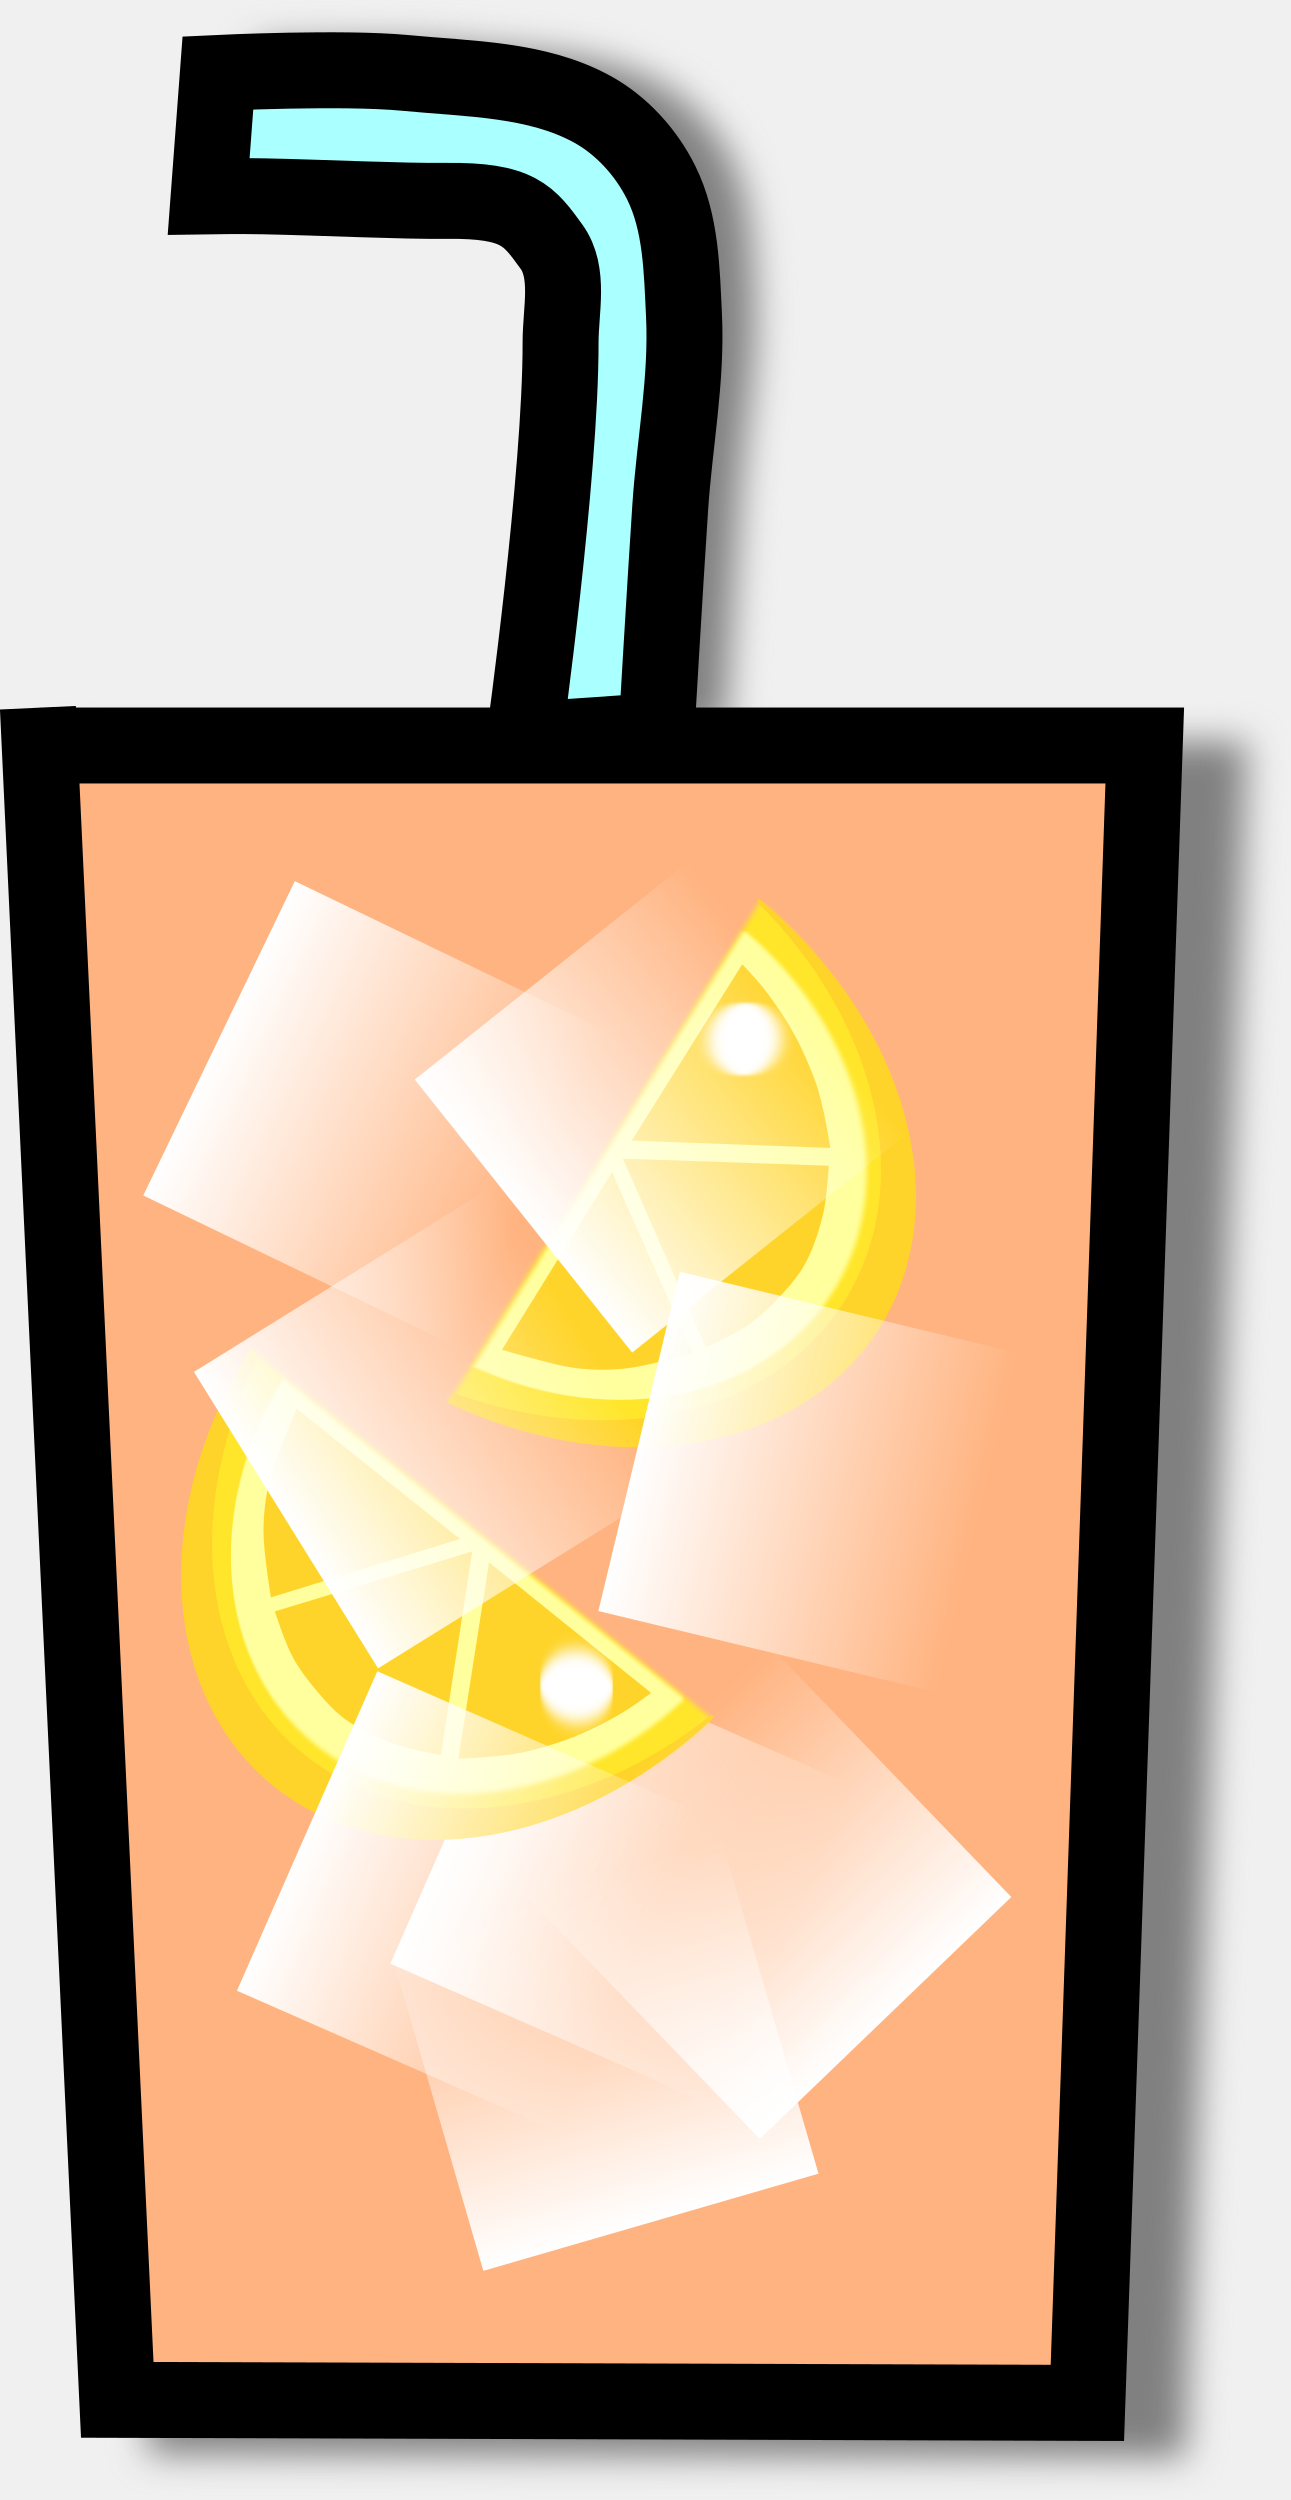
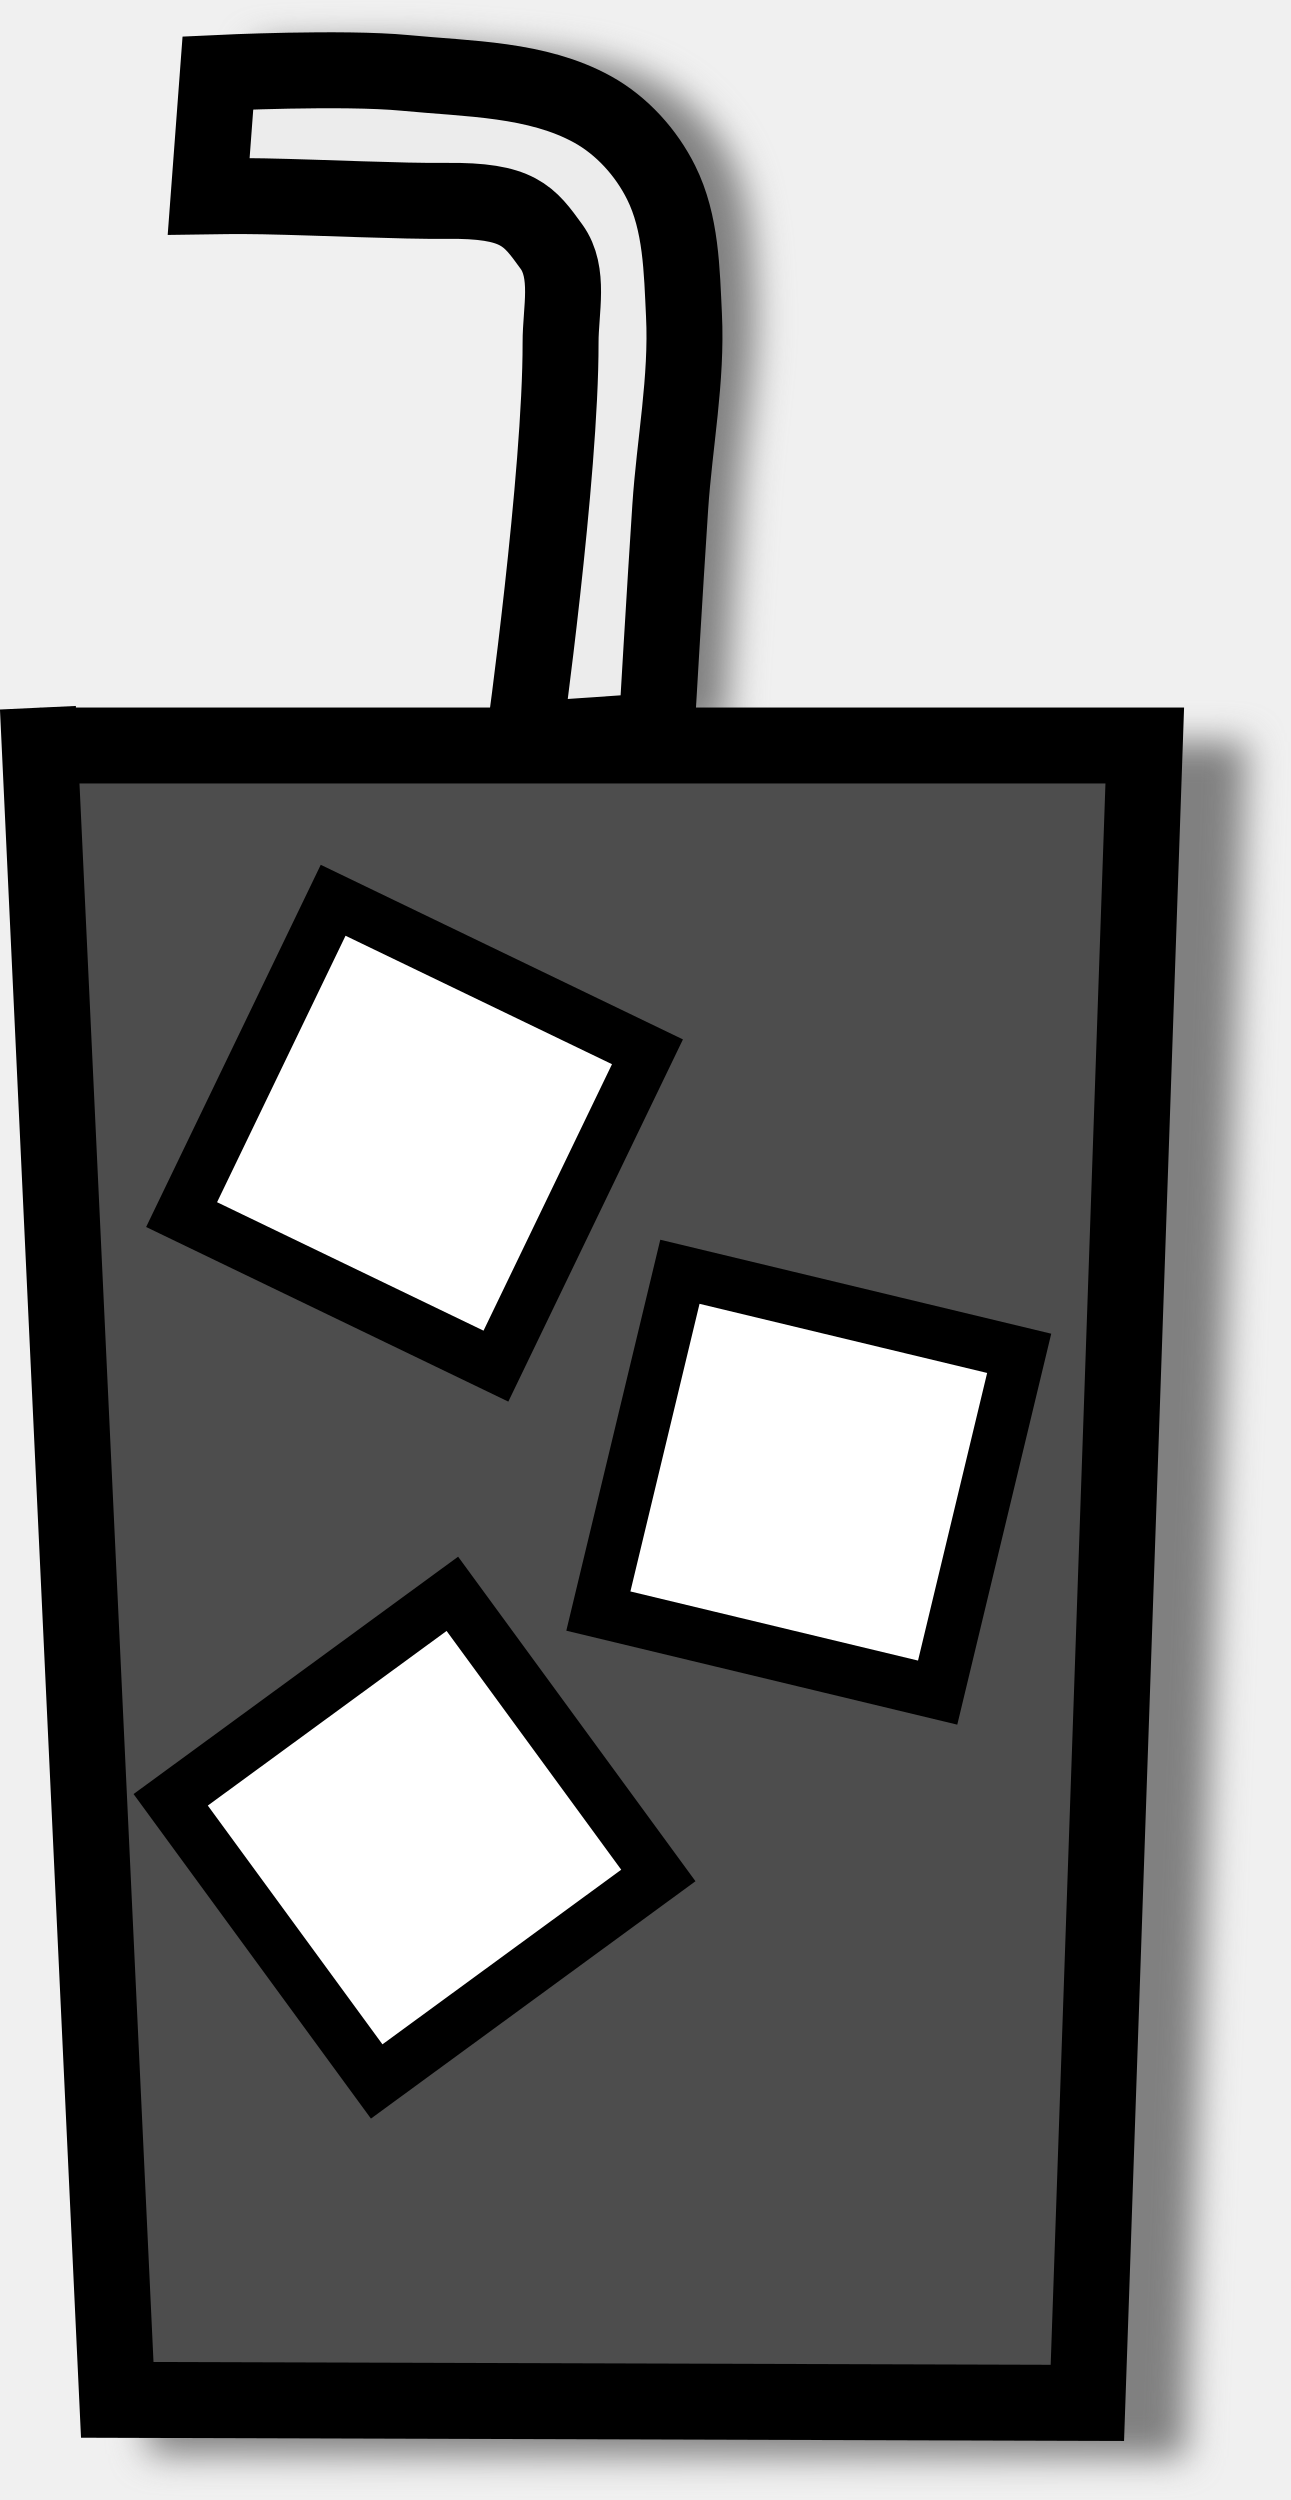
- <svg xmlns="http://www.w3.org/2000/svg" xmlns:xlink="http://www.w3.org/1999/xlink" id="svg3443" height="34.625" viewBox="0 0 17.871 34.625" width="17.871" version="1.1">
+ <svg xmlns="http://www.w3.org/2000/svg" id="svg3443" height="34.625" viewBox="0 0 17.871 34.625" width="17.871" version="1.1">
  <defs id="defs3447">
-     <linearGradient id="linearGradient9318">
-       <stop id="stop9320" stop-color="#fff" offset="0" />
-       <stop id="stop9322" stop-color="#fff" stop-opacity="0" offset="1" />
-     </linearGradient>
    <filter id="filter6836" style="color-interpolation-filters:sRGB" height="1.133" width="1.23" y="-.067" x="-.115">
      <feGaussianBlur id="feGaussianBlur6838" stdDeviation="4.704" />
    </filter>
    <filter id="filter6995" style="color-interpolation-filters:sRGB" height="1.073" width="1.071" y="-.036" x="-.036">
      <feGaussianBlur id="feGaussianBlur6997" stdDeviation="0.619" />
    </filter>
    <filter id="filter7005" style="color-interpolation-filters:sRGB" height="1.289" width="1.026" y="-.144" x="-.013">
      <feGaussianBlur id="feGaussianBlur7007" stdDeviation="0.227" />
    </filter>
    <filter id="filter7129" style="color-interpolation-filters:sRGB" height="1.045" width="1.174" y="-.023" x="-.087">
      <feGaussianBlur id="feGaussianBlur7131" stdDeviation="0.48" />
    </filter>
    <filter id="filter7143" style="color-interpolation-filters:sRGB" height="1.044" width="1.206" y="-.022" x="-.103">
      <feGaussianBlur id="feGaussianBlur7145" stdDeviation="0.461" />
    </filter>
    <filter id="filter7361" style="color-interpolation-filters:sRGB" height="1.086" width="1.062" y="-.043" x="-.031">
      <feGaussianBlur id="feGaussianBlur7363" stdDeviation="0.412" />
    </filter>
    <filter id="filter7436" style="color-interpolation-filters:sRGB" height="1.035" width="1.074" y="-.018" x="-.037">
      <feGaussianBlur id="feGaussianBlur7438" stdDeviation="0.225" />
    </filter>
    <linearGradient id="linearGradient7446" y2="-35.782" gradientUnits="userSpaceOnUse" x2="34.989" gradientTransform="translate(-96.894 -3.95)" y1="-35.782" x1="-4.876">
      <stop id="stop7442" offset="0" />
      <stop id="stop7444" stop-opacity="0" offset="1" />
    </linearGradient>
-     <filter id="filter9073" style="color-interpolation-filters:sRGB" height="1.36" width="1.36" y="-.18" x="-.18">
-       <feGaussianBlur id="feGaussianBlur9075" stdDeviation="0.056" />
-     </filter>
-     <filter id="filter9175" style="color-interpolation-filters:sRGB" height="1.672" width="1.672" y="-.336" x="-.336">
-       <feGaussianBlur id="feGaussianBlur9177" stdDeviation="0.105" />
-     </filter>
-     <linearGradient id="linearGradient9308" y2="11.645" gradientUnits="userSpaceOnUse" x2="14.404" gradientTransform="translate(-.59287 -.0085508)" y1="11.645" x1="9.571">
-       <stop id="stop9304" stop-color="#fff" offset="0" />
-       <stop id="stop9306" stop-color="#fff" stop-opacity="0" offset="1" />
-     </linearGradient>
-     <linearGradient id="linearGradient9316" y2="17.343" xlink:href="#linearGradient9318" gradientUnits="userSpaceOnUse" x2="18.105" y1="17.343" x1="13.272" />
-     <linearGradient id="linearGradient9324" y2="23.933" xlink:href="#linearGradient9318" gradientUnits="userSpaceOnUse" x2="-7.974" gradientTransform="translate(28.696 -3.6236)" y1="23.933" x1="-12.807" />
-     <linearGradient id="linearGradient9344" y2="17.343" xlink:href="#linearGradient9318" gradientUnits="userSpaceOnUse" x2="18.105" gradientTransform="translate(-18.091 .34871)" y1="17.343" x1="13.272" />
-     <linearGradient id="linearGradient9348" y2="17.343" xlink:href="#linearGradient9318" gradientUnits="userSpaceOnUse" x2="18.105" gradientTransform="translate(-21.016 2.6316)" y1="17.343" x1="13.272" />
-     <filter id="filter9646" style="color-interpolation-filters:sRGB" height="1.035" width="1.018" y="-.017" x="-.009">
-       <feGaussianBlur id="feGaussianBlur9648" stdDeviation="0.049" />
-     </filter>
-     <filter id="filter9728" style="color-interpolation-filters:sRGB" height="1.365" width="1.355" y="-.183" x="-.177">
-       <feGaussianBlur id="feGaussianBlur9730" stdDeviation="0.116" />
-     </filter>
-     <linearGradient id="linearGradient9759" y2="23.933" xlink:href="#linearGradient9318" gradientUnits="userSpaceOnUse" x2="-7.974" gradientTransform="translate(26.902 -2.4255)" y1="23.933" x1="-12.807" />
-     <linearGradient id="linearGradient9763" y2="23.933" xlink:href="#linearGradient9318" gradientUnits="userSpaceOnUse" x2="-7.974" gradientTransform="translate(-15.838 -34.47)" y1="23.933" x1="-12.807" />
-     <linearGradient id="linearGradient9767" y2="23.933" xlink:href="#linearGradient9318" gradientUnits="userSpaceOnUse" x2="-7.974" gradientTransform="translate(-19.264 -23.845)" y1="23.933" x1="-12.807" />
  </defs>
  <g id="g7421" filter="url(#filter7436)" fill="#808080" transform="matrix(1.1243 0 0 1.0893 -190.3 18.384)">
    <path id="path7411" d="m170.07-7.449h14.548l-0.755 21.82-12.772-0.04-1.044-22.277" fill-rule="evenodd" />
    <rect id="rect7413" opacity="0.557" transform="matrix(.90078 .43427 -.43427 .90078 0 0)" height="4.594" width="4.594" y="-80.409" x="154.33" />
    <rect id="rect7415" opacity="0.557" transform="rotate(13.514)" height="4.594" width="4.594" y="-42.217" x="173.44" />
    <rect id="rect7417" opacity="0.557" transform="rotate(-36.18)" height="4.594" width="4.594" y="106.61" x="134.87" />
    <path id="path7419" d="m172.42-16.303s1.648-0.079 2.467 0c0.834 0.081 1.734 0.076 2.467 0.481 0.385 0.213 0.706 0.569 0.902 0.963 0.263 0.528 0.271 1.155 0.301 1.745 0.042 0.843-0.125 1.684-0.18 2.527-0.065 0.982-0.18 2.948-0.18 2.948l-1.745 0.12s0.484-3.482 0.481-5.234c-0.001-0.423 0.128-0.921-0.12-1.263-0.295-0.407-0.431-0.612-1.384-0.602-0.594 0.006-1.604-0.043-2.406-0.06-0.301-0.006-0.722 0-0.722 0z" fill-rule="evenodd" />
  </g>
-   <g id="g7332" filter="url(#filter7361)" fill="#4d4d4d" transform="matrix(1.0453 0 0 1.0573 -137.98 -13.302)">
+   <g id="g7332" filter="url(#filter7361)" fill="#4d4d4d" transform="matrix(1.0453 0 0 1.0573 -126.84 -9.7665)">
    <g fill-rule="evenodd">
      <path id="path7310" d="m79.64 22.934s-0.472 1.397-0.519 2.125c-0.03 0.463 0.046 0.932 0.154 1.383 0.153 0.638 0.748 1.19 0.691 1.844-0.044 0.503-0.609 0.827-0.768 1.306-0.22 0.66-0.373 1.393-0.23 2.074 0.116 0.55 0.699 0.917 0.845 1.46 0.1 0.371 0 1.152 0 1.152l-1.69-0.038h-1.268l-1.037 0.038s-0.14 0.926-0.077 1.383c0.108 0.778 0.175 1.712 0.768 2.228 0.807 0.702 3.15 0.615 3.15 0.615l26.196-0.307s0.742-0.659 0.999-1.075c0.279-0.452 0.437-0.976 0.558-1.494 0.123-0.524 0.166-1.607 0.166-1.607l-1.311-0.026-1.599-0.019s-0.031-0.675 0.036-1.003c0.114-0.564 0.564-1.04 0.615-1.613 0.048-0.545-0.069-1.121-0.307-1.613-0.222-0.457-0.983-0.644-0.999-1.152-0.017-0.548 0.823-0.787 0.999-1.306 0.23-0.679 0.016-1.434 0-2.151-0.018-0.799-0.107-2.396-0.107-2.396l-24.177 0.182z" />
      <path id="path7312" d="m82.076 20.964c-0.708 0.013-1.458-0.092-2.119 0.163-0.578 0.223-1.124 0.625-1.467 1.141-0.384 0.578-0.636 1.322-0.543 2.01 0.095 0.708 0.561 1.363 1.086 1.847 0.399 0.367 0.929 0.631 1.467 0.706 0.528 0.074 1.096-0.039 1.575-0.272 0.219-0.106 0.307-0.43 0.543-0.489 0.362-0.09 0.715 0.238 1.086 0.272 0.289 0.026 0.645-0.239 0.869-0.054 0.212 0.174 0.018 0.556 0.109 0.815 0.139 0.399 0.326 0.818 0.652 1.086 0.372 0.305 0.877 0.489 1.358 0.489 0.481 0 0.985-0.185 1.358-0.489 0.378-0.308 0.583-0.795 0.76-1.249 0.101-0.258-0.093-0.709 0.163-0.815 0.422-0.175 0.687 0.703 1.141 0.76 0.381 0.048 0.795-0.131 1.086-0.38 0.203-0.174 0.115-0.673 0.38-0.706 0.292-0.036 0.343 0.503 0.598 0.652 0.482 0.282 1.087 0.507 1.63 0.38 0.388-0.091 0.534-0.847 0.923-0.76 0.411 0.091 0.288 0.806 0.543 1.141 0.319 0.419 0.699 0.856 1.195 1.032 0.546 0.194 1.194 0.146 1.738-0.054 0.544-0.2 1.022-0.614 1.358-1.086 0.189-0.266 0.287-0.599 0.326-0.923 0.022-0.181-0.201-0.436-0.054-0.543 0.367-0.268 0.798 0.497 1.249 0.543 0.35 0.036 0.718-0.059 1.032-0.217 0.195-0.098 0.28-0.497 0.489-0.435 0.269 0.081 0.07 0.576 0.217 0.815 0.114 0.186 0.278 0.38 0.489 0.435 0.485 0.126 1.039-0.065 1.467-0.326 0.604-0.368 1.117-0.965 1.358-1.63 0.16-0.443 0.108-0.954 0-1.412-0.167-0.709-0.387-1.529-0.978-1.956-0.727-0.524-1.767-0.33-2.662-0.38-1.791-0.1-3.584 0.141-5.378 0.163-3.187 0.039-6.375 0.018-9.561-0.054-1.83-0.041-3.656-0.251-5.487-0.217z" />
      <path id="path7314" d="m79.889 34.277 24.971-0.154" />
    </g>
    <ellipse id="ellipse7316" rx="1.749" ry="1.672" cy="19.335" cx="83.615" />
    <ellipse id="ellipse7318" rx="1.749" ry="1.672" cy="19.604" cx="88.839" />
    <ellipse id="ellipse7320" rx="1.749" ry="1.672" cy="19.681" cx="94.87" />
    <ellipse id="ellipse7322" rx="1.749" ry="1.672" cy="19.45" cx="100.86" />
    <g fill-rule="evenodd">
      <path id="path7324" d="m83.76 17.624s0.061-0.683 0.217-0.978c0.111-0.209 0.286-0.394 0.489-0.516 0.266-0.159 0.896-0.244 0.896-0.244" />
      <path id="path7326" d="m88.649 17.95s0.272-0.474 0.353-0.733c0.087-0.28 0.169-0.578 0.136-0.869-0.033-0.291-0.095-0.635-0.326-0.815-0.216-0.168-0.815-0.109-0.815-0.109" />
      <path id="path7328" d="m94.841 18.113s-0.266-0.643-0.244-0.978c0.014-0.223 0.126-0.435 0.244-0.625 0.163-0.261 0.331-0.588 0.625-0.679 0.195-0.061 0.432 0.016 0.598 0.136 0.171 0.124 0.326 0.543 0.326 0.543" />
      <path id="path7330" d="m101.31 17.895s0.223-0.477 0.244-0.733c0.019-0.228-0.04-0.46-0.109-0.679-0.069-0.22-0.148-0.45-0.299-0.625-0.107-0.123-0.253-0.22-0.407-0.272-0.146-0.049-0.462-0.027-0.462-0.027" />
    </g>
  </g>
  <path id="path7133" d="m23.291 2.473s-0.499 5.679-0.724 8.521c-0.251 3.159-0.427 6.325-0.7 9.482-0.225 2.611-0.532 5.214-0.772 7.824-0.233 2.539-0.441 5.08-0.648 7.621-0.203 2.488-0.379 4.979-0.581 7.467-0.164 2.012-0.706 4.024-0.513 6.033 0.067 0.697 0.21 1.423 0.574 2.021 0.387 0.635 0.954 1.214 1.629 1.524 0.644 0.296 1.406 0.288 2.112 0.233 0.564-0.044 1.153-0.154 1.637-0.447 0.712-0.431 1.333-1.081 1.701-1.828 0.283-0.573 0.304-1.252 0.321-1.892 0.04-1.517-0.348-3.015-0.522-4.522-0.205-1.776-0.42-3.552-0.613-5.329-0.175-1.612-0.307-3.229-0.495-4.84-0.067-0.576-0.267-1.147-0.226-1.725 0.02-0.287 0.075-0.591 0.231-0.833 0.149-0.232 0.398-0.388 0.632-0.533 0.222-0.138 0.481-0.204 0.72-0.312 0.354-0.16 0.76-0.244 1.055-0.497 0.385-0.33 0.684-0.782 0.853-1.26 0.278-0.784 0.141-1.658 0.211-2.487 0.105-1.235 0.21-2.47 0.315-3.705 0.133-1.57 0.282-3.139 0.4-4.71 0.07-0.936 0.167-1.871 0.186-2.809 0.021-1.105 0.012-2.213-0.091-3.313-0.089-0.945-0.228-1.889-0.454-2.811-0.192-0.786-0.44-1.562-0.764-2.304-0.358-0.819-0.748-1.64-1.293-2.349-0.43-0.559-0.946-1.065-1.528-1.463-0.467-0.319-1.538-0.717-1.538-0.717z" fill-rule="evenodd" transform="matrix(.69632 0 0 .69632 -96.614 -3.7633)" filter="url(#filter7143)" fill="#999" />
  <path id="path7111" d="m4.236 2.498-1.428 0.056s-0.017 14.168 0.369 21.238c0.041 0.75-0.047 1.537 0.206 2.244 0.28 0.781 0.863 1.424 1.396 2.059 0.594 0.707 1.338 1.273 1.988 1.929 0.426 0.431 0.956 0.79 1.253 1.318 0.286 0.51 0.384 1.113 0.457 1.693 0.179 1.424-0.021 2.87-0.057 4.305-0.034 1.363-0.094 2.725-0.152 4.087-0.053 1.263-0.122 2.525-0.18 3.788-0.051 1.111-0.196 2.222-0.146 3.333 0.027 0.601-0.015 1.244 0.24 1.788 0.28 0.599 0.803 1.077 1.341 1.461 0.465 0.332 1.007 0.594 1.572 0.685 0.544 0.088 1.115-0.004 1.646-0.151 0.618-0.172 1.24-0.428 1.733-0.838 0.464-0.385 0.847-0.898 1.073-1.456 0.251-0.619 0.309-1.319 0.27-1.986-0.064-1.089-0.557-2.11-0.819-3.168-0.939-3.78-2.074-7.524-2.705-11.368-0.097-0.593-0.258-1.202-0.165-1.795 0.114-0.73 0.489-1.406 0.868-2.041 0.463-0.775 1.188-1.367 1.691-2.117 0.371-0.554 0.719-1.131 0.971-1.749 0.161-0.396 0.308-0.811 0.339-1.238 0.06-0.824-0.181-1.644-0.302-2.462-0.926-6.287-2.265-12.507-3.236-18.787-0.08-0.519-0.214-1.56-0.214-1.56l-1.589 0.119s0.138 1.747 0.214 2.621c0.083 0.952 0.168 1.905 0.263 2.856 0.285 2.854 0.683 5.006 0.92 8.556l-1.64 0.151s-0.127-0.848-0.196-1.272c-0.122-0.755-0.263-1.506-0.381-2.261-0.038-0.243-0.071-0.487-0.106-0.73-0.163-1.115-0.32-2.232-0.488-3.347-0.174-1.154-0.37-2.304-0.54-3.459-0.14-0.947-0.395-2.844-0.395-2.844l-1.602 0.106s0.173 2.27 0.245 3.406c0.089 1.415 0.16 2.83 0.23 4.246 0.048 0.965 0.084 1.93 0.133 2.895 0.059 1.186 0.194 3.556 0.194 3.556l-1.697 0.103s-0.277-2.41-0.413-3.616c-0.216-1.926-0.443-3.852-0.638-5.781-0.067-0.661-0.119-1.323-0.182-1.984-0.083-0.86-0.261-2.578-0.261-2.578z" fill-rule="evenodd" transform="matrix(.69632 0 0 .69632 -96.614 -3.7633)" filter="url(#filter7129)" fill="#999" />
  <path id="path6255" d="m-94.89-59.973a21.702 12.946 66.573 0 0 -2.307 1.173 21.702 12.946 66.573 0 0 -0.421 26.84 21.702 12.946 66.573 0 0 11.065 11.533 12.946 21.702 23.744 0 0 2.821 1.163 12.946 21.702 23.744 0 0 4.347 -0.266 21.702 12.946 66.573 0 0 0.322 -0.091 12.946 21.702 23.744 0 0 15.302 -17.58 12.946 21.702 23.744 0 0 -5.893 -22.844 12.946 21.702 23.744 0 0 -12.121 5.118 21.702 12.946 66.573 0 0 -13.116 -5.048z" stroke="url(#linearGradient7446)" stroke-width=".121" fill="#d40000" />
  <g id="g6840" transform="matrix(.17268 0 0 .17268 -101.77 -60.399)">
    <path id="path6803" d="m207.17 56.258a64.73 106.84 24.817 0 1 -3.104 82.903 64.73 106.84 24.817 0 1 -70.015 83.751 54.332 91.078 23.744 0 0 7.094 2.259 54.332 91.078 23.744 0 0 18.244 -1.117 91.078 54.332 66.573 0 0 1.352 -0.382 54.332 91.078 23.744 0 0 64.22 -73.78 54.332 91.078 23.744 0 0 -17.791 -93.634z" transform="matrix(1.0641 0 0 1.0913 -25.739 -36.631)" filter="url(#filter6836)" stroke-width="8.4" fill="#f55" />
  </g>
  <rect id="rect6999" transform="matrix(1.0154 0 0 1.0325 -99.541 -63.544)" height="3.767" filter="url(#filter7005)" width="41.55" y="101.91" x="-84.529" fill="#999" />
  <path id="path6981" d="m-163.44-1.044l-5.418 5.609c-1.556 1.611-3.112 3.221-4.668 4.832l-4.744 4.911c-1.756 1.818-5.268 5.453-5.268 5.453h4.248 5.976v5.547 5.342 4.749 4.46h21.156v-5.795-7.568-6.734h5.366 4.859s-2.734-2.644-4.101-3.967c-1.633-1.58-3.267-3.16-4.9-4.74l-6.636-6.419-5.871-5.679z" filter="url(#filter6995)" fill="#999" />
  <g fill="#333">
    <path id="rect6946" d="m-164.99-1.489l-5.418 5.609c-1.556 1.611-3.112 3.221-4.668 4.832l-4.744 4.911c-1.756 1.818-5.268 5.453-5.268 5.453h4.248 5.976v5.547 5.342 4.749 4.46h21.156v-5.795-7.568-6.734h5.366 4.859s-2.734-2.644-4.101-3.967c-1.633-1.58-3.267-3.16-4.9-4.74l-6.636-6.419-5.871-5.679z" stroke="#333" stroke-width="0.7" />
    <rect id="rect6959" height="3.173" width="41.253" stroke="#333" y="41.309" x="-185.09" stroke-width="0.7" />
-     <path id="path7103" d="m-94.63-2.024-0.994 0.039s-0.012 9.866 0.257 14.788c0.029 0.522-0.033 1.07 0.144 1.562 0.195 0.544 0.601 0.991 0.972 1.434 0.413 0.493 0.932 0.886 1.384 1.343 0.297 0.3 0.666 0.55 0.872 0.918 0.199 0.355 0.268 0.775 0.319 1.179 0.125 0.991-0.014 1.999-0.039 2.998-0.024 0.949-0.066 1.898-0.106 2.846-0.037 0.879-0.085 1.758-0.125 2.638-0.035 0.773-0.136 1.547-0.102 2.321 0.019 0.418-0.011 0.866 0.167 1.245 0.195 0.417 0.559 0.75 0.934 1.017 0.324 0.231 0.701 0.414 1.094 0.477 0.379 0.061 0.776-0.003 1.146-0.105 0.431-0.12 0.863-0.298 1.207-0.584 0.323-0.268 0.589-0.625 0.747-1.014 0.175-0.431 0.215-0.919 0.188-1.383-0.045-0.758-0.388-1.469-0.571-2.206-0.653-2.632-1.444-5.239-1.883-7.916-0.068-0.413-0.18-0.837-0.115-1.25 0.08-0.509 0.341-0.979 0.605-1.421 0.322-0.54 0.827-0.952 1.178-1.474 0.258-0.386 0.501-0.788 0.676-1.218 0.112-0.276 0.214-0.565 0.236-0.862 0.042-0.574-0.126-1.145-0.21-1.714-0.645-4.378-1.577-8.709-2.253-13.082-0.056-0.361-0.149-1.086-0.149-1.086l-1.107 0.083s0.096 1.217 0.149 1.825c0.058 0.663 0.117 1.326 0.183 1.989 0.198 1.988 0.475 3.486 0.641 5.958l-1.142 0.105s-0.089-0.591-0.136-0.886c-0.085-0.525-0.183-1.049-0.265-1.575-0.027-0.169-0.049-0.339-0.074-0.509-0.113-0.777-0.223-1.555-0.34-2.331-0.121-0.803-0.258-1.605-0.376-2.408-0.097-0.659-0.275-1.98-0.275-1.98l-1.116 0.074s0.121 1.581 0.171 2.372c0.062 0.985 0.111 1.971 0.16 2.957 0.034 0.672 0.059 1.344 0.093 2.016 0.041 0.826 0.135 2.476 0.135 2.476l-1.182 0.072s-0.193-1.678-0.287-2.518c-0.151-1.342-0.309-2.683-0.445-4.026-0.047-0.46-0.083-0.921-0.127-1.381-0.058-0.599-0.182-1.795-0.182-1.795z" fill-rule="evenodd" stroke="#000" stroke-width=".696px" />
-     <path id="path7105" d="m-81.466-2.683s-0.347 3.954-0.504 5.933c-0.175 2.2-0.298 4.404-0.487 6.603-0.157 1.818-0.37 3.631-0.537 5.448-0.162 1.768-0.307 3.537-0.451 5.307-0.141 1.733-0.264 3.467-0.405 5.199-0.114 1.401-0.492 2.802-0.357 4.201 0.047 0.485 0.146 0.991 0.4 1.407 0.27 0.442 0.664 0.845 1.135 1.062 0.448 0.206 0.979 0.201 1.471 0.162 0.393-0.031 0.803-0.108 1.14-0.311 0.496-0.3 0.928-0.753 1.185-1.273 0.197-0.399 0.212-0.872 0.223-1.317 0.028-1.056-0.242-2.099-0.363-3.149-0.143-1.237-0.292-2.473-0.427-3.711-0.122-1.123-0.214-2.248-0.345-3.37-0.047-0.401-0.186-0.798-0.158-1.201 0.014-0.2 0.052-0.411 0.161-0.58 0.104-0.161 0.277-0.27 0.44-0.371 0.155-0.096 0.335-0.142 0.501-0.217 0.247-0.111 0.529-0.17 0.735-0.346 0.268-0.23 0.459-0.551 0.594-0.877 0.226-0.543 0.256-1.149 0.336-1.732 0.12-0.867 0.171-1.743 0.219-2.617 0.06-1.079 0.039-2.162 0.09-3.242 0.031-0.653 0.116-1.303 0.129-1.956 0.015-0.769 0.008-1.541-0.064-2.307-0.062-0.658-0.159-1.315-0.316-1.957-0.134-0.547-0.306-1.088-0.532-1.604-0.249-0.57-0.521-1.142-0.9-1.635-0.299-0.389-0.659-0.741-1.064-1.018-0.325-0.222-1.071-0.499-1.071-0.499z" fill-rule="evenodd" stroke="#000" stroke-width=".696px" />
+     <g fill-rule="evenodd" stroke="#000">
+       <path id="path7103" d="m-94.63-2.024-0.994 0.039s-0.012 9.866 0.257 14.788c0.029 0.522-0.033 1.07 0.144 1.562 0.195 0.544 0.601 0.991 0.972 1.434 0.413 0.493 0.932 0.886 1.384 1.343 0.297 0.3 0.666 0.55 0.872 0.918 0.199 0.355 0.268 0.775 0.319 1.179 0.125 0.991-0.014 1.999-0.039 2.998-0.024 0.949-0.066 1.898-0.106 2.846-0.037 0.879-0.085 1.758-0.125 2.638-0.035 0.773-0.136 1.547-0.102 2.321 0.019 0.418-0.011 0.866 0.167 1.245 0.195 0.417 0.559 0.75 0.934 1.017 0.324 0.231 0.701 0.414 1.094 0.477 0.379 0.061 0.776-0.003 1.146-0.105 0.431-0.12 0.863-0.298 1.207-0.584 0.323-0.268 0.589-0.625 0.747-1.014 0.175-0.431 0.215-0.919 0.188-1.383-0.045-0.758-0.388-1.469-0.571-2.206-0.653-2.632-1.444-5.239-1.883-7.916-0.068-0.413-0.18-0.837-0.115-1.25 0.08-0.509 0.341-0.979 0.605-1.421 0.322-0.54 0.827-0.952 1.178-1.474 0.258-0.386 0.501-0.788 0.676-1.218 0.112-0.276 0.214-0.565 0.236-0.862 0.042-0.574-0.126-1.145-0.21-1.714-0.645-4.378-1.577-8.709-2.253-13.082-0.056-0.361-0.149-1.086-0.149-1.086l-1.107 0.083s0.096 1.217 0.149 1.825c0.058 0.663 0.117 1.326 0.183 1.989 0.198 1.988 0.475 3.486 0.641 5.958l-1.142 0.105s-0.089-0.591-0.136-0.886c-0.085-0.525-0.183-1.049-0.265-1.575-0.027-0.169-0.049-0.339-0.074-0.509-0.113-0.777-0.223-1.555-0.34-2.331-0.121-0.803-0.258-1.605-0.376-2.408-0.097-0.659-0.275-1.98-0.275-1.98l-1.116 0.074s0.121 1.581 0.171 2.372c0.062 0.985 0.111 1.971 0.16 2.957 0.034 0.672 0.059 1.344 0.093 2.016 0.041 0.826 0.135 2.476 0.135 2.476l-1.182 0.072s-0.193-1.678-0.287-2.518c-0.151-1.342-0.309-2.683-0.445-4.026-0.047-0.46-0.083-0.921-0.127-1.381-0.058-0.599-0.182-1.795-0.182-1.795z" stroke-width=".696px" />
+       <path id="path7105" d="m-81.466-2.683s-0.347 3.954-0.504 5.933c-0.175 2.2-0.298 4.404-0.487 6.603-0.157 1.818-0.37 3.631-0.537 5.448-0.162 1.768-0.307 3.537-0.451 5.307-0.141 1.733-0.264 3.467-0.405 5.199-0.114 1.401-0.492 2.802-0.357 4.201 0.047 0.485 0.146 0.991 0.4 1.407 0.27 0.442 0.664 0.845 1.135 1.062 0.448 0.206 0.979 0.201 1.471 0.162 0.393-0.031 0.803-0.108 1.14-0.311 0.496-0.3 0.928-0.753 1.185-1.273 0.197-0.399 0.212-0.872 0.223-1.317 0.028-1.056-0.242-2.099-0.363-3.149-0.143-1.237-0.292-2.473-0.427-3.711-0.122-1.123-0.214-2.248-0.345-3.37-0.047-0.401-0.186-0.798-0.158-1.201 0.014-0.2 0.052-0.411 0.161-0.58 0.104-0.161 0.277-0.27 0.44-0.371 0.155-0.096 0.335-0.142 0.501-0.217 0.247-0.111 0.529-0.17 0.735-0.346 0.268-0.23 0.459-0.551 0.594-0.877 0.226-0.543 0.256-1.149 0.336-1.732 0.12-0.867 0.171-1.743 0.219-2.617 0.06-1.079 0.039-2.162 0.09-3.242 0.031-0.653 0.116-1.303 0.129-1.956 0.015-0.769 0.008-1.541-0.064-2.307-0.062-0.658-0.159-1.315-0.316-1.957-0.134-0.547-0.306-1.088-0.532-1.604-0.249-0.57-0.521-1.142-0.9-1.635-0.299-0.389-0.659-0.741-1.064-1.018-0.325-0.222-1.071-0.499-1.071-0.499z" stroke-width=".696px" />
+       <path id="path7284" d="m-43.363 13.69s-0.472 1.397-0.519 2.125c-0.03 0.463 0.046 0.932 0.154 1.383 0.153 0.638 0.748 1.19 0.691 1.844-0.044 0.503-0.609 0.827-0.768 1.306-0.22 0.66-0.373 1.393-0.23 2.074 0.116 0.55 0.699 0.917 0.845 1.46 0.1 0.371 0 1.152 0 1.152l-1.69-0.038h-1.268l-1.037 0.038s-0.14 0.926-0.077 1.383c0.108 0.778 0.175 1.712 0.768 2.228 0.807 0.702 3.15 0.615 3.15 0.615l26.196-0.307s0.742-0.659 0.999-1.075c0.279-0.452 0.437-0.976 0.558-1.494 0.123-0.524 0.166-1.607 0.166-1.607l-1.311-0.026-1.599-0.019s-0.031-0.675 0.036-1.003c0.114-0.564 0.564-1.04 0.615-1.613 0.048-0.545-0.069-1.121-0.307-1.613-0.222-0.457-0.983-0.644-0.999-1.152-0.017-0.548 0.823-0.787 0.999-1.306 0.23-0.679 0.016-1.434 0-2.151-0.018-0.799-0.107-2.396-0.107-2.396l-24.177 0.182z" stroke-width="1px" />
+     </g>
  </g>
-   <g stroke="#000" stroke-width="1px">
-     <path id="path7284" d="m-54.5 10.154s-0.472 1.397-0.519 2.125c-0.03 0.463 0.046 0.932 0.154 1.383 0.153 0.638 0.748 1.19 0.691 1.844-0.044 0.503-0.609 0.827-0.768 1.306-0.22 0.66-0.373 1.393-0.23 2.074 0.116 0.55 0.699 0.917 0.845 1.46 0.1 0.371 0 1.152 0 1.152l-1.69-0.038h-1.268l-1.037 0.038s-0.14 0.926-0.077 1.383c0.108 0.778 0.175 1.712 0.768 2.228 0.807 0.702 3.15 0.615 3.15 0.615l26.196-0.307s0.742-0.659 0.999-1.075c0.279-0.452 0.437-0.976 0.558-1.494 0.123-0.524 0.166-1.607 0.166-1.607l-1.311-0.026-1.599-0.019s-0.031-0.675 0.036-1.003c0.114-0.564 0.564-1.04 0.615-1.613 0.048-0.545-0.069-1.121-0.307-1.613-0.222-0.457-0.983-0.644-0.999-1.152-0.017-0.548 0.823-0.787 0.999-1.306 0.23-0.679 0.016-1.434 0-2.151-0.018-0.799-0.107-2.396-0.107-2.396l-24.176 0.182z" fill-rule="evenodd" fill="#deaa87" />
-     <path id="path7280" d="m-52.065 8.185c-0.708 0.013-1.458-0.092-2.119 0.163-0.578 0.223-1.124 0.625-1.467 1.141-0.384 0.578-0.636 1.322-0.543 2.01 0.095 0.708 0.561 1.363 1.086 1.847 0.399 0.367 0.929 0.631 1.467 0.706 0.528 0.074 1.096-0.039 1.575-0.272 0.219-0.106 0.307-0.43 0.543-0.489 0.362-0.09 0.715 0.238 1.086 0.272 0.289 0.026 0.645-0.239 0.869-0.054 0.212 0.174 0.018 0.556 0.109 0.815 0.139 0.399 0.326 0.818 0.652 1.086 0.372 0.305 0.877 0.489 1.358 0.489 0.481 0 0.985-0.185 1.358-0.489 0.378-0.308 0.583-0.795 0.76-1.249 0.101-0.258-0.093-0.709 0.163-0.815 0.422-0.175 0.687 0.703 1.141 0.76 0.381 0.048 0.795-0.131 1.086-0.38 0.203-0.174 0.115-0.673 0.38-0.706 0.292-0.036 0.343 0.503 0.598 0.652 0.482 0.282 1.087 0.507 1.63 0.38 0.388-0.091 0.534-0.847 0.923-0.76 0.411 0.091 0.288 0.806 0.543 1.141 0.319 0.419 0.699 0.856 1.195 1.032 0.546 0.194 1.194 0.146 1.738-0.054 0.544-0.2 1.022-0.614 1.358-1.086 0.189-0.266 0.287-0.599 0.326-0.923 0.022-0.181-0.201-0.436-0.054-0.543 0.367-0.268 0.798 0.497 1.249 0.543 0.35 0.036 0.718-0.059 1.032-0.217 0.195-0.098 0.28-0.497 0.489-0.435 0.269 0.081 0.07 0.576 0.217 0.815 0.114 0.186 0.278 0.38 0.489 0.435 0.485 0.126 1.039-0.065 1.467-0.326 0.604-0.368 1.117-0.965 1.358-1.63 0.16-0.443 0.108-0.954 0-1.412-0.167-0.709-0.387-1.529-0.978-1.956-0.727-0.524-1.767-0.33-2.662-0.38-1.791-0.1-3.584 0.141-5.378 0.163-3.187 0.039-6.375 0.018-9.561-0.054-1.83-0.041-3.656-0.251-5.487-0.217z" fill-rule="evenodd" fill="#a05a2c" />
-     <path id="path7290" d="m-54.251 21.497 24.967-0.153" fill="none" />
-   </g>
-   <g stroke="#000" stroke-width=".736" fill="#a00">
-     <ellipse id="path7294" rx="1.749" ry="1.672" cy="6.555" cx="-50.525" />
-     <ellipse id="ellipse7296" rx="1.749" ry="1.672" cy="6.824" cx="-45.301" />
-     <ellipse id="ellipse7298" rx="1.749" ry="1.672" cy="6.901" cx="-39.271" />
-     <ellipse id="ellipse7300" rx="1.749" ry="1.672" cy="6.671" cx="-33.279" />
+   <path id="path7280" d="m-40.928 11.72c-0.708 0.013-1.458-0.092-2.119 0.163-0.578 0.223-1.124 0.625-1.467 1.141-0.384 0.578-0.636 1.322-0.543 2.01 0.095 0.708 0.561 1.363 1.086 1.847 0.399 0.367 0.929 0.631 1.467 0.706 0.528 0.074 1.096-0.039 1.575-0.272 0.219-0.106 0.307-0.43 0.543-0.489 0.362-0.09 0.715 0.238 1.086 0.272 0.289 0.026 0.645-0.239 0.869-0.054 0.212 0.174 0.018 0.556 0.109 0.815 0.139 0.399 0.326 0.818 0.652 1.086 0.372 0.305 0.877 0.489 1.358 0.489 0.481 0 0.985-0.185 1.358-0.489 0.378-0.308 0.583-0.795 0.76-1.249 0.101-0.258-0.093-0.709 0.163-0.815 0.422-0.175 0.687 0.703 1.141 0.76 0.381 0.048 0.795-0.131 1.086-0.38 0.203-0.174 0.115-0.673 0.38-0.706 0.292-0.036 0.343 0.503 0.598 0.652 0.482 0.282 1.087 0.507 1.63 0.38 0.388-0.091 0.534-0.847 0.923-0.76 0.411 0.091 0.288 0.806 0.543 1.141 0.319 0.419 0.699 0.856 1.195 1.032 0.546 0.194 1.194 0.146 1.738-0.054 0.544-0.2 1.022-0.614 1.358-1.086 0.189-0.266 0.287-0.599 0.326-0.923 0.022-0.181-0.201-0.436-0.054-0.543 0.367-0.268 0.798 0.497 1.249 0.543 0.35 0.036 0.718-0.059 1.032-0.217 0.195-0.098 0.28-0.497 0.489-0.435 0.269 0.081 0.07 0.576 0.217 0.815 0.114 0.186 0.278 0.38 0.489 0.435 0.485 0.126 1.039-0.065 1.467-0.326 0.604-0.368 1.117-0.965 1.358-1.63 0.16-0.443 0.108-0.954 0-1.412-0.167-0.709-0.387-1.529-0.978-1.956-0.727-0.524-1.767-0.33-2.662-0.38-1.791-0.1-3.584 0.141-5.378 0.163-3.187 0.039-6.375 0.018-9.561-0.054-1.83-0.041-3.656-0.251-5.487-0.217z" fill-rule="evenodd" stroke="#000" stroke-width="1px" fill="#fff" />
+   <path id="path7290" d="m-43.114 25.033 24.967-0.154" stroke="#000" stroke-width="1px" fill="none" />
+   <g stroke="#000" stroke-width=".736" fill="#fff">
+     <ellipse id="path7294" rx="1.749" ry="1.672" cy="10.091" cx="-39.388" />
+     <ellipse id="ellipse7296" rx="1.749" ry="1.672" cy="10.36" cx="-34.164" />
+     <ellipse id="ellipse7298" rx="1.749" ry="1.672" cy="10.437" cx="-28.134" />
+     <ellipse id="ellipse7300" rx="1.749" ry="1.672" cy="10.206" cx="-22.142" />
  </g>
  <g stroke="#000" stroke-width="1px" fill="none">
-     <path id="path7302" d="m-50.381 4.844s0.061-0.683 0.217-0.978c0.111-0.209 0.286-0.394 0.489-0.516 0.266-0.159 0.896-0.244 0.896-0.244" />
-     <path id="path7304" d="m-45.492 5.17s0.272-0.474 0.353-0.733c0.087-0.28 0.169-0.578 0.136-0.869-0.033-0.291-0.095-0.635-0.326-0.815-0.216-0.168-0.815-0.109-0.815-0.109" />
-     <path id="path7306" d="m-39.299 5.333s-0.266-0.643-0.244-0.978c0.014-0.223 0.126-0.435 0.244-0.625 0.163-0.261 0.331-0.588 0.625-0.679 0.195-0.061 0.432 0.016 0.598 0.136 0.171 0.124 0.326 0.543 0.326 0.543" />
-     <path id="path7308" d="m-32.835 5.116s0.223-0.477 0.244-0.733c0.019-0.228-0.04-0.46-0.109-0.679-0.069-0.22-0.148-0.45-0.299-0.625-0.107-0.123-0.253-0.22-0.407-0.272-0.146-0.049-0.462-0.027-0.462-0.027" />
+     <path id="path7302" d="m-39.244 8.38s0.061-0.683 0.217-0.978c0.111-0.209 0.286-0.394 0.489-0.516 0.266-0.159 0.896-0.244 0.896-0.244" />
+     <path id="path7304" d="m-34.355 8.706s0.272-0.474 0.353-0.733c0.087-0.28 0.169-0.578 0.136-0.869-0.033-0.291-0.095-0.635-0.326-0.815-0.216-0.168-0.815-0.109-0.815-0.109" />
+     <path id="path7306" d="m-28.162 8.869s-0.266-0.643-0.244-0.978c0.014-0.223 0.126-0.435 0.244-0.625 0.163-0.261 0.331-0.588 0.625-0.679 0.195-0.061 0.432 0.016 0.598 0.136 0.171 0.124 0.326 0.543 0.326 0.543" />
+     <path id="path7308" d="m-21.698 8.651s0.223-0.477 0.244-0.733c0.019-0.228-0.04-0.46-0.109-0.679-0.069-0.22-0.148-0.45-0.299-0.625-0.107-0.123-0.253-0.22-0.407-0.272-0.146-0.049-0.462-0.027-0.462-0.027" />
  </g>
-   <g>
-     <path id="path7399" d="m0.55 10.325h15.305l-0.795 22.955-13.436-0.042-1.099-23.436" fill-rule="evenodd" stroke="#000" stroke-width="1.052px" fill="#ffb380" />
-     <rect id="rect7401" transform="matrix(.90078 .43427 -.43427 .90078 0 0)" height="4.833" width="4.833" y="9.22" x="8.978" stroke-width="0" fill="url(#linearGradient9308)" />
-     <rect id="rect7405" transform="rotate(23.718)" height="4.833" width="4.833" y="17.892" x="15.889" stroke-width="0" fill="url(#linearGradient9324)" />
-     <path id="path7409" d="m3.018 1.01s1.734-0.083 2.595 0c0.877 0.085 1.824 0.08 2.595 0.506 0.405 0.224 0.743 0.598 0.949 1.013 0.277 0.556 0.286 1.215 0.316 1.835 0.044 0.887-0.131 1.772-0.19 2.658-0.069 1.033-0.19 3.101-0.19 3.101l-1.835 0.127s0.509-3.663 0.506-5.506c-0.001-0.445 0.135-0.969-0.127-1.329-0.311-0.428-0.453-0.644-1.456-0.633-0.625 0.007-1.688-0.046-2.532-0.063-0.317-0.007-0.759 0-0.759 0z" fill-rule="evenodd" stroke="#000" stroke-width="1.052px" fill="#aff" />
+   <path id="path7399" d="m0.55 10.325h15.305l-0.795 22.955-13.436-0.042-1.099-23.436" fill-rule="evenodd" stroke="#000" stroke-width="1.052px" fill="#4d4d4d" />
+   <g stroke="#000" stroke-width=".736" fill="#fff">
+     <rect id="rect7401" transform="matrix(.90078 .43427 -.43427 .90078 0 0)" height="4.833" width="4.833" y="9.228" x="9.571" />
+     <rect id="rect7403" transform="rotate(13.514)" height="4.833" width="4.833" y="14.926" x="13.272" />
+     <rect id="rect7405" transform="rotate(-36.18)" height="4.833" width="4.833" y="21.516" x="-12.807" />
  </g>
-   <g fill="#e6e6e6">
-     <path id="path8983" d="m-58.875 20.812 32.625-0.188s0.221 1.64 0.062 2.438c-0.12 0.604-0.422 1.166-0.75 1.688-0.291 0.463-1.062 1.25-1.062 1.25l-29.375 0.188s-1.088-0.976-1.375-1.625c-0.323-0.73-0.314-1.577-0.312-2.375 0.001-0.463 0.188-1.375 0.188-1.375z" fill-rule="evenodd" stroke="#000" stroke-width="1px" />
-     <circle id="circle8999" filter="url(#filter9073)" cy="18.562" cx="-51.688" r=".375" />
-     <circle id="circle9077" cx="-52.375" filter="url(#filter9073)" cy="16.625" r=".375" />
-     <circle id="circle9079" filter="url(#filter9073)" cy="16.687" cx="-50.125" r=".375" />
-     <circle id="circle9081" cx="-49.25" filter="url(#filter9073)" cy="18.687" r=".375" />
-     <circle id="circle9083" filter="url(#filter9073)" cy="17.312" cx="-47.625" r=".375" />
-     <circle id="circle9085" cx="-46.375" filter="url(#filter9073)" cy="19" r=".375" />
-     <circle id="circle9087" filter="url(#filter9073)" cy="16.875" cx="-45.062" r=".375" />
-     <circle id="circle9089" cx="-42.875" filter="url(#filter9073)" cy="15.625" r=".375" />
-     <circle id="circle9091" filter="url(#filter9073)" cy="18.125" cx="-43.5" r=".375" />
-     <circle id="circle9093" cx="-41.188" filter="url(#filter9073)" cy="19.062" r=".375" />
-     <circle id="circle9095" filter="url(#filter9073)" cy="17.062" cx="-41.25" r=".375" />
-     <circle id="circle9097" cx="-39.688" filter="url(#filter9073)" cy="15.625" r=".375" />
-     <circle id="circle9099" filter="url(#filter9073)" cy="17.687" cx="-38.938" r=".375" />
-     <circle id="circle9101" cx="-37.125" filter="url(#filter9073)" cy="19.062" r=".375" />
-     <circle id="circle9103" filter="url(#filter9073)" cy="17.25" cx="-36.188" r=".375" />
-     <circle id="circle9105" cx="-34.25" filter="url(#filter9073)" cy="19.125" r=".375" />
-     <circle id="circle9107" filter="url(#filter9073)" cy="17" cx="-33.688" r=".375" />
-     <circle id="circle9109" cx="-32.5" filter="url(#filter9073)" cy="15.25" r=".375" />
-     <circle id="circle9111" filter="url(#filter9073)" cy="17.437" cx="-31.312" r=".375" />
-     <circle id="circle9113" cx="-31.938" filter="url(#filter9073)" cy="18.875" r=".375" />
-     <circle id="circle9115" filter="url(#filter9073)" cy="14.75" cx="-51.375" r=".375" />
-   </g>
-   <g fill="#ff8080">
-     <circle id="circle9117" cx="-49.812" transform="matrix(.95929 0 0 1.3306 -2.0122 -1.8995)" filter="url(#filter9175)" cy="6.218" r=".375" />
-     <circle id="circle9179" transform="matrix(.95929 0 0 1.3306 3.2066 -1.7433)" filter="url(#filter9175)" cy="6.218" cx="-49.812" r=".375" />
-     <circle id="circle9181" cx="-49.812" transform="matrix(.95929 0 0 1.3306 9.2691 -1.6808)" filter="url(#filter9175)" cy="6.218" r=".375" />
-     <circle id="circle9183" transform="matrix(.95929 0 0 1.3306 15.175 -1.9308)" filter="url(#filter9175)" cy="6.218" cx="-49.812" r=".375" />
-   </g>
-   <ellipse id="path9372" rx="7.425" ry="6.187" cy="35.067" cx="-14.938" fill="none" />
-   <g id="g9732" transform="matrix(.35909 -.54683 .54683 .35909 -.29299 -.57173)">
-     <path id="path9652" d="m-13.632 31.495a6.491 7.911 0.199 0 0 6.286 -6.796l-12.797 0.338a6.491 7.911 0.199 0 0 6.511 6.458z" transform="matrix(.97009 0 0 .91431 -.47679 2.1978)" filter="url(#filter9646)" fill="#ffe62a" />
-     <path id="path9374" d="m-13.632 31.495a6.491 7.911 0.199 0 0 6.286 -6.796l-12.797 0.338a6.491 7.911 0.199 0 0 6.511 6.458z" transform="matrix(.8492 0 0 .8492 -2.061 3.8616)" filter="url(#filter9646)" fill="#ffff9d" />
-     <g fill="#ffd42a">
-       <path id="path9381" d="m-7.571 24.721-0.076 0.002a6.358 8.297 0.147 0 1 -6.012 6.198 6.358 8.297 0.147 0 1 -6.202 -5.852l-0.246 0.006a6.358 8.297 0.147 0 0 6.38 6.774 6.358 8.297 0.147 0 0 6.156 -7.128z" />
-       <g fill-rule="evenodd">
-         <path id="path9470" d="m-18.538 25.422 4.42-0.116-2.267 3.523s-0.724-0.615-1.027-0.977c-0.22-0.262-0.407-0.545-0.566-0.857-0.162-0.318-0.268-0.677-0.387-1.021-0.063-0.183-0.174-0.553-0.174-0.553z" />
-         <path id="path9474" d="m-8.923 25.195-4.406 0.094 2.178 3.598s0.72-0.64 1.025-1.065c0.231-0.321 0.413-0.597 0.58-0.918 0.181-0.345 0.329-0.708 0.455-1.077 0.07-0.206 0.167-0.632 0.167-0.632z" />
-         <path id="path9478" d="m-13.75 25.341-2.381 3.661s0.587 0.369 0.908 0.496c0.278 0.11 0.575 0.173 0.87 0.225 0.251 0.044 0.507 0.08 0.762 0.071 0.389-0.014 0.812-0.131 1.197-0.269 0.32-0.114 0.911-0.458 0.911-0.458z" />
-       </g>
-     </g>
-     <ellipse id="path9654" rx=".784" ry=".762" filter="url(#filter9728)" cy="26.106" cx="-10.22" fill="#fff" />
-   </g>
-   <rect id="rect7403" transform="rotate(13.514)" height="4.833" width="4.833" y="14.926" x="13.272" stroke-width="0" fill="url(#linearGradient9316)" />
-   <rect id="rect9342" transform="rotate(-38.53)" height="4.833" width="4.833" y="15.275" x="-4.82" stroke-width="0" fill="url(#linearGradient9344)" />
-   <g id="g9741" transform="matrix(.50066 .42109 -.42109 .50066 24.095 14.59)">
-     <path id="path9743" d="m-13.632 31.495a6.491 7.911 0.199 0 0 6.286 -6.796l-12.797 0.338a6.491 7.911 0.199 0 0 6.511 6.458z" transform="matrix(.97009 0 0 .91431 -.47679 2.1978)" filter="url(#filter9646)" fill="#ffe62a" />
-     <path id="path9745" d="m-13.632 31.495a6.491 7.911 0.199 0 0 6.286 -6.796l-12.797 0.338a6.491 7.911 0.199 0 0 6.511 6.458z" transform="matrix(.8492 0 0 .8492 -2.061 3.8616)" filter="url(#filter9646)" fill="#ffff9d" />
-     <g fill="#ffd42a">
-       <path id="path9747" d="m-7.571 24.721-0.076 0.002a6.358 8.297 0.147 0 1 -6.012 6.198 6.358 8.297 0.147 0 1 -6.202 -5.852l-0.246 0.006a6.358 8.297 0.147 0 0 6.38 6.774 6.358 8.297 0.147 0 0 6.156 -7.128z" />
-       <g fill-rule="evenodd">
-         <path id="path9749" d="m-18.538 25.422 4.42-0.116-2.267 3.523s-0.724-0.615-1.027-0.977c-0.22-0.262-0.407-0.545-0.566-0.857-0.162-0.318-0.268-0.677-0.387-1.021-0.063-0.183-0.174-0.553-0.174-0.553z" />
-         <path id="path9751" d="m-8.923 25.195-4.406 0.094 2.178 3.598s0.72-0.64 1.025-1.065c0.231-0.321 0.413-0.597 0.58-0.918 0.181-0.345 0.329-0.708 0.455-1.077 0.07-0.206 0.167-0.632 0.167-0.632z" />
-         <path id="path9753" d="m-13.75 25.341-2.381 3.661s0.587 0.369 0.908 0.496c0.278 0.11 0.575 0.173 0.87 0.225 0.251 0.044 0.507 0.08 0.762 0.071 0.389-0.014 0.812-0.131 1.197-0.269 0.32-0.114 0.911-0.458 0.911-0.458z" />
-       </g>
-     </g>
-     <ellipse id="ellipse9755" rx=".784" ry=".762" filter="url(#filter9728)" cy="26.106" cx="-10.22" fill="#fff" />
-   </g>
-   <g stroke-width="0">
-     <rect id="rect9346" transform="matrix(.84946 -.52765 .52765 .84946 0 0)" height="4.833" width="4.833" y="17.558" x="-7.744" fill="url(#linearGradient9348)" />
-     <rect id="rect9757" transform="rotate(23.718)" height="4.833" width="4.833" y="19.09" x="14.095" fill="url(#linearGradient9759)" />
-     <rect id="rect9761" transform="rotate(226.11)" height="4.833" width="4.833" y="-12.954" x="-28.645" fill="url(#linearGradient9763)" />
-     <rect id="rect9765" transform="rotate(253.83)" height="4.833" width="4.833" y="-2.329" x="-32.071" fill="url(#linearGradient9767)" />
-   </g>
+   <path id="path7409" d="m3.018 1.01s1.734-0.083 2.595 0c0.877 0.085 1.824 0.08 2.595 0.506 0.405 0.224 0.743 0.598 0.949 1.013 0.277 0.556 0.286 1.215 0.316 1.835 0.044 0.887-0.131 1.772-0.19 2.658-0.069 1.033-0.19 3.101-0.19 3.101l-1.835 0.127s0.509-3.663 0.506-5.506c-0.001-0.445 0.135-0.969-0.127-1.329-0.311-0.428-0.453-0.644-1.456-0.633-0.625 0.007-1.688-0.046-2.532-0.063-0.317-0.007-0.759 0-0.759 0z" fill-rule="evenodd" stroke="#000" stroke-width="1.052px" fill="#ececec" />
</svg>
